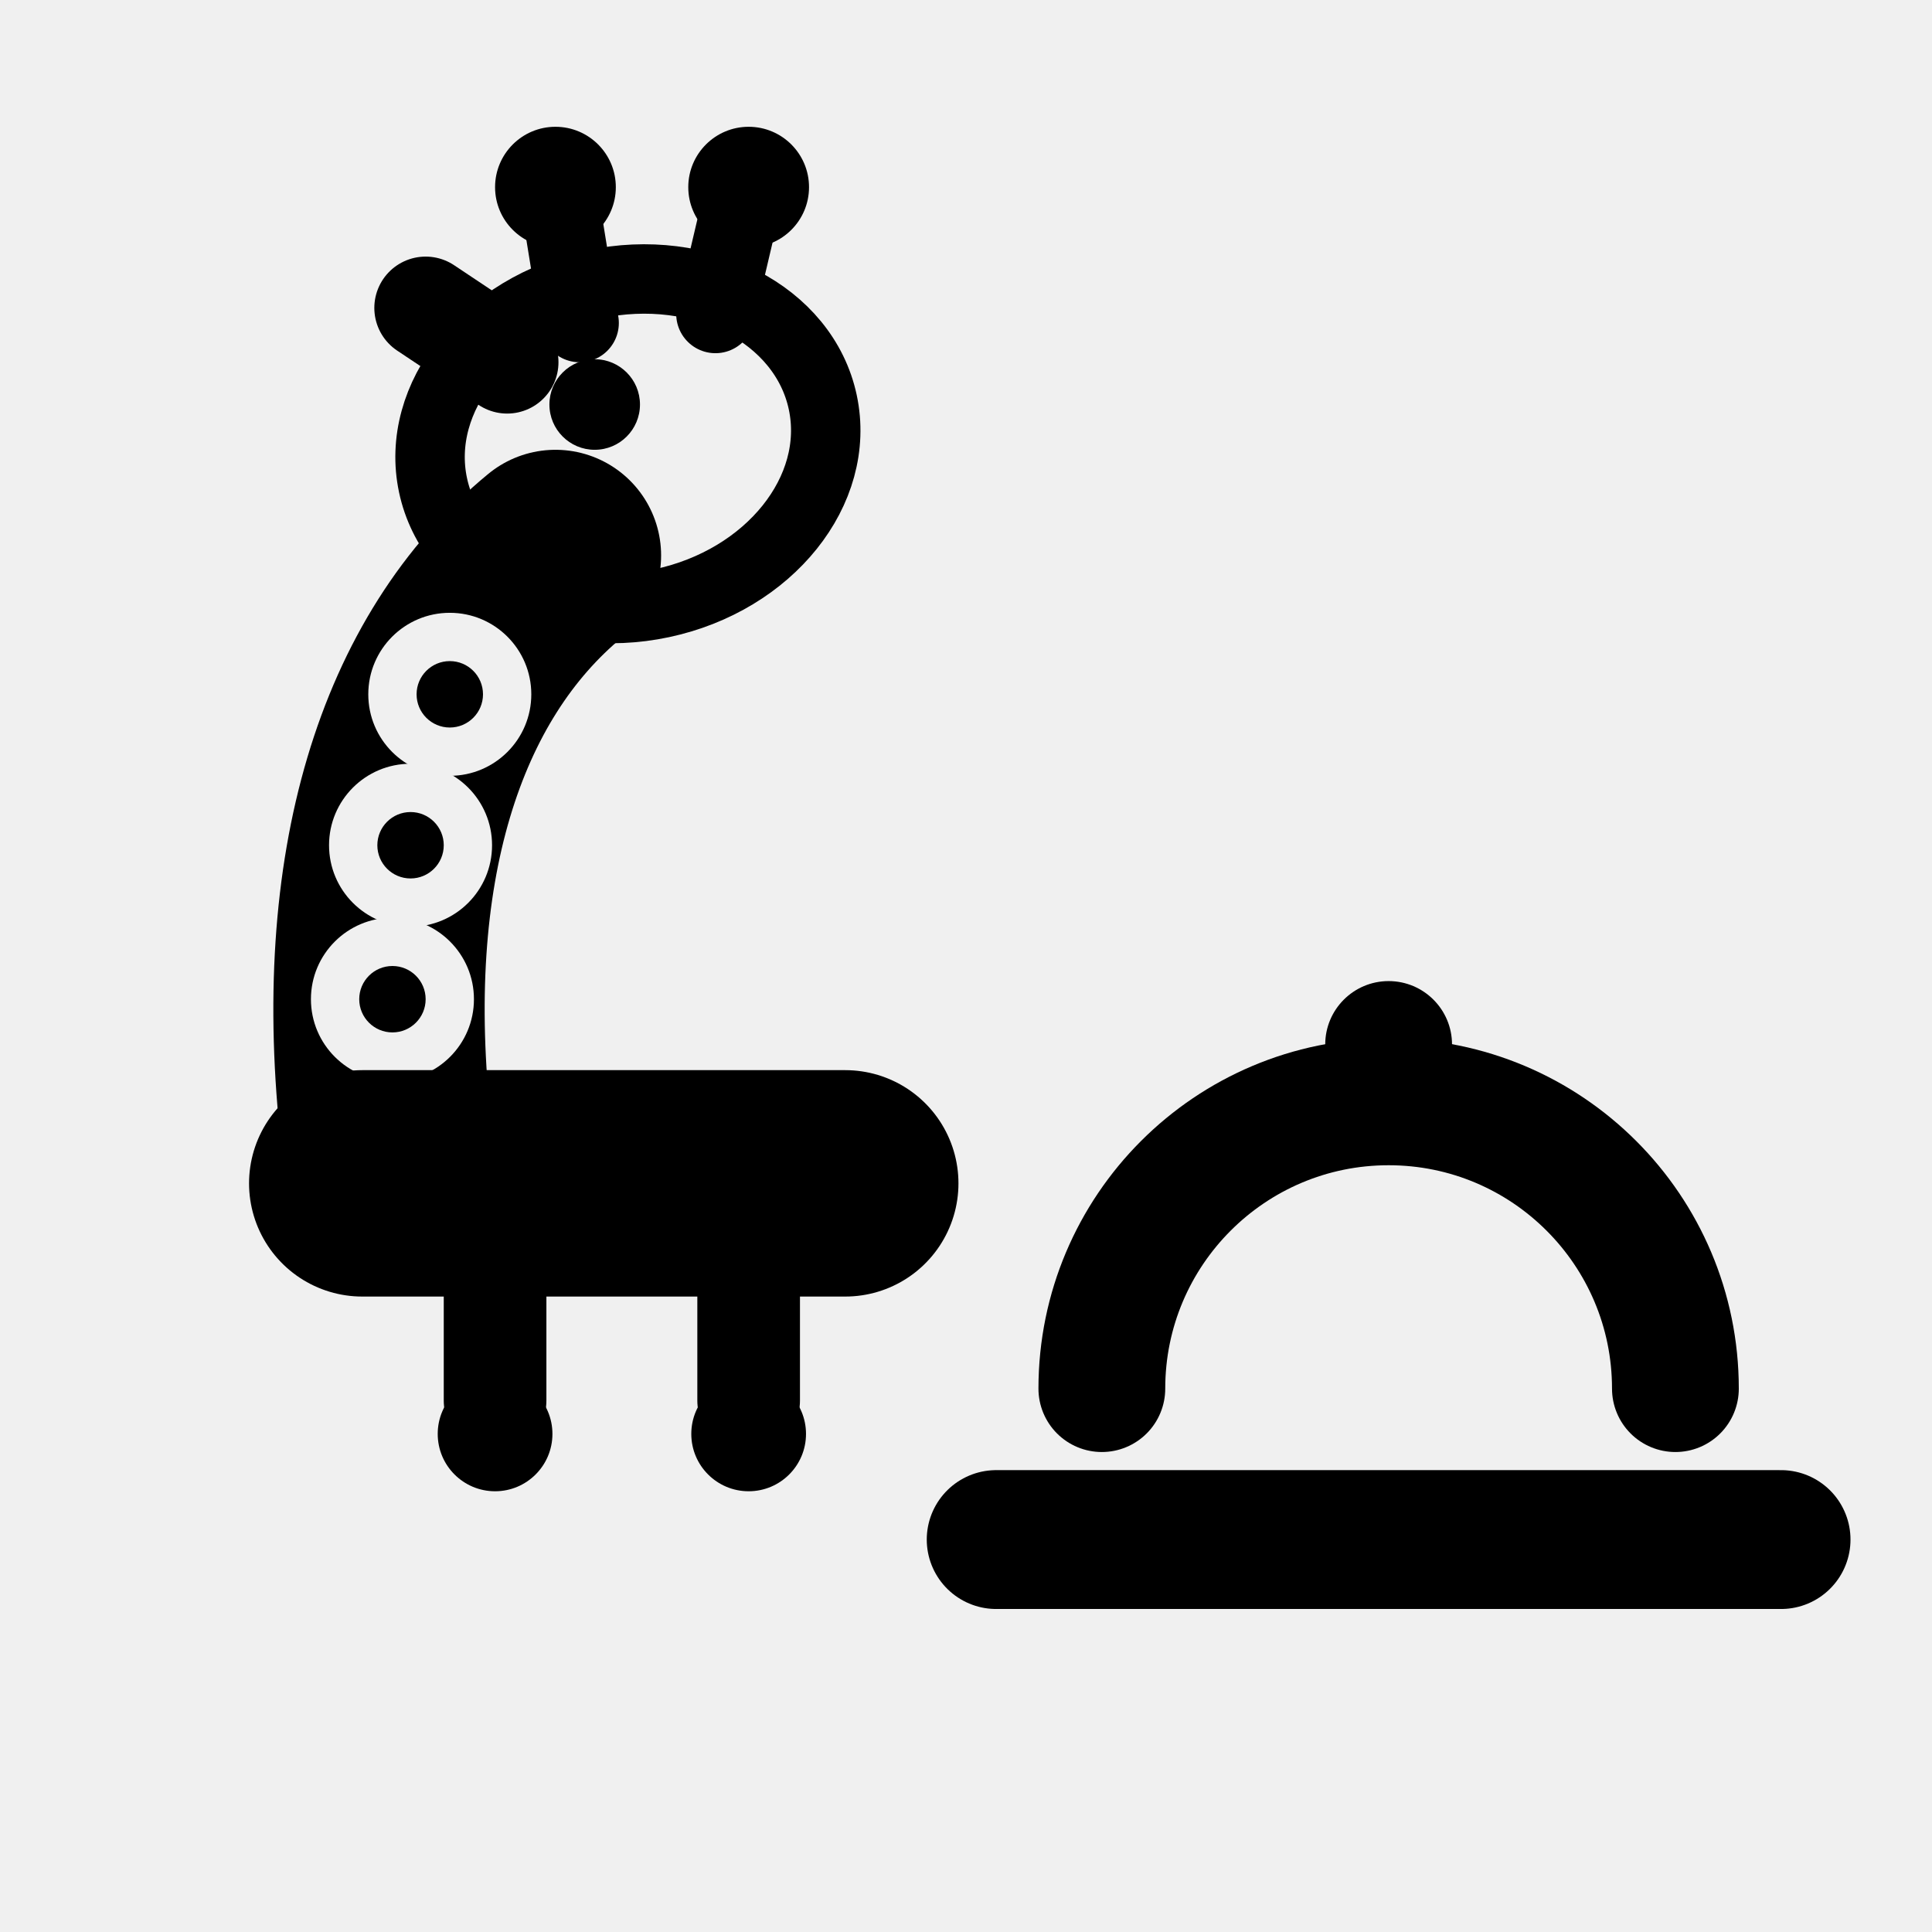
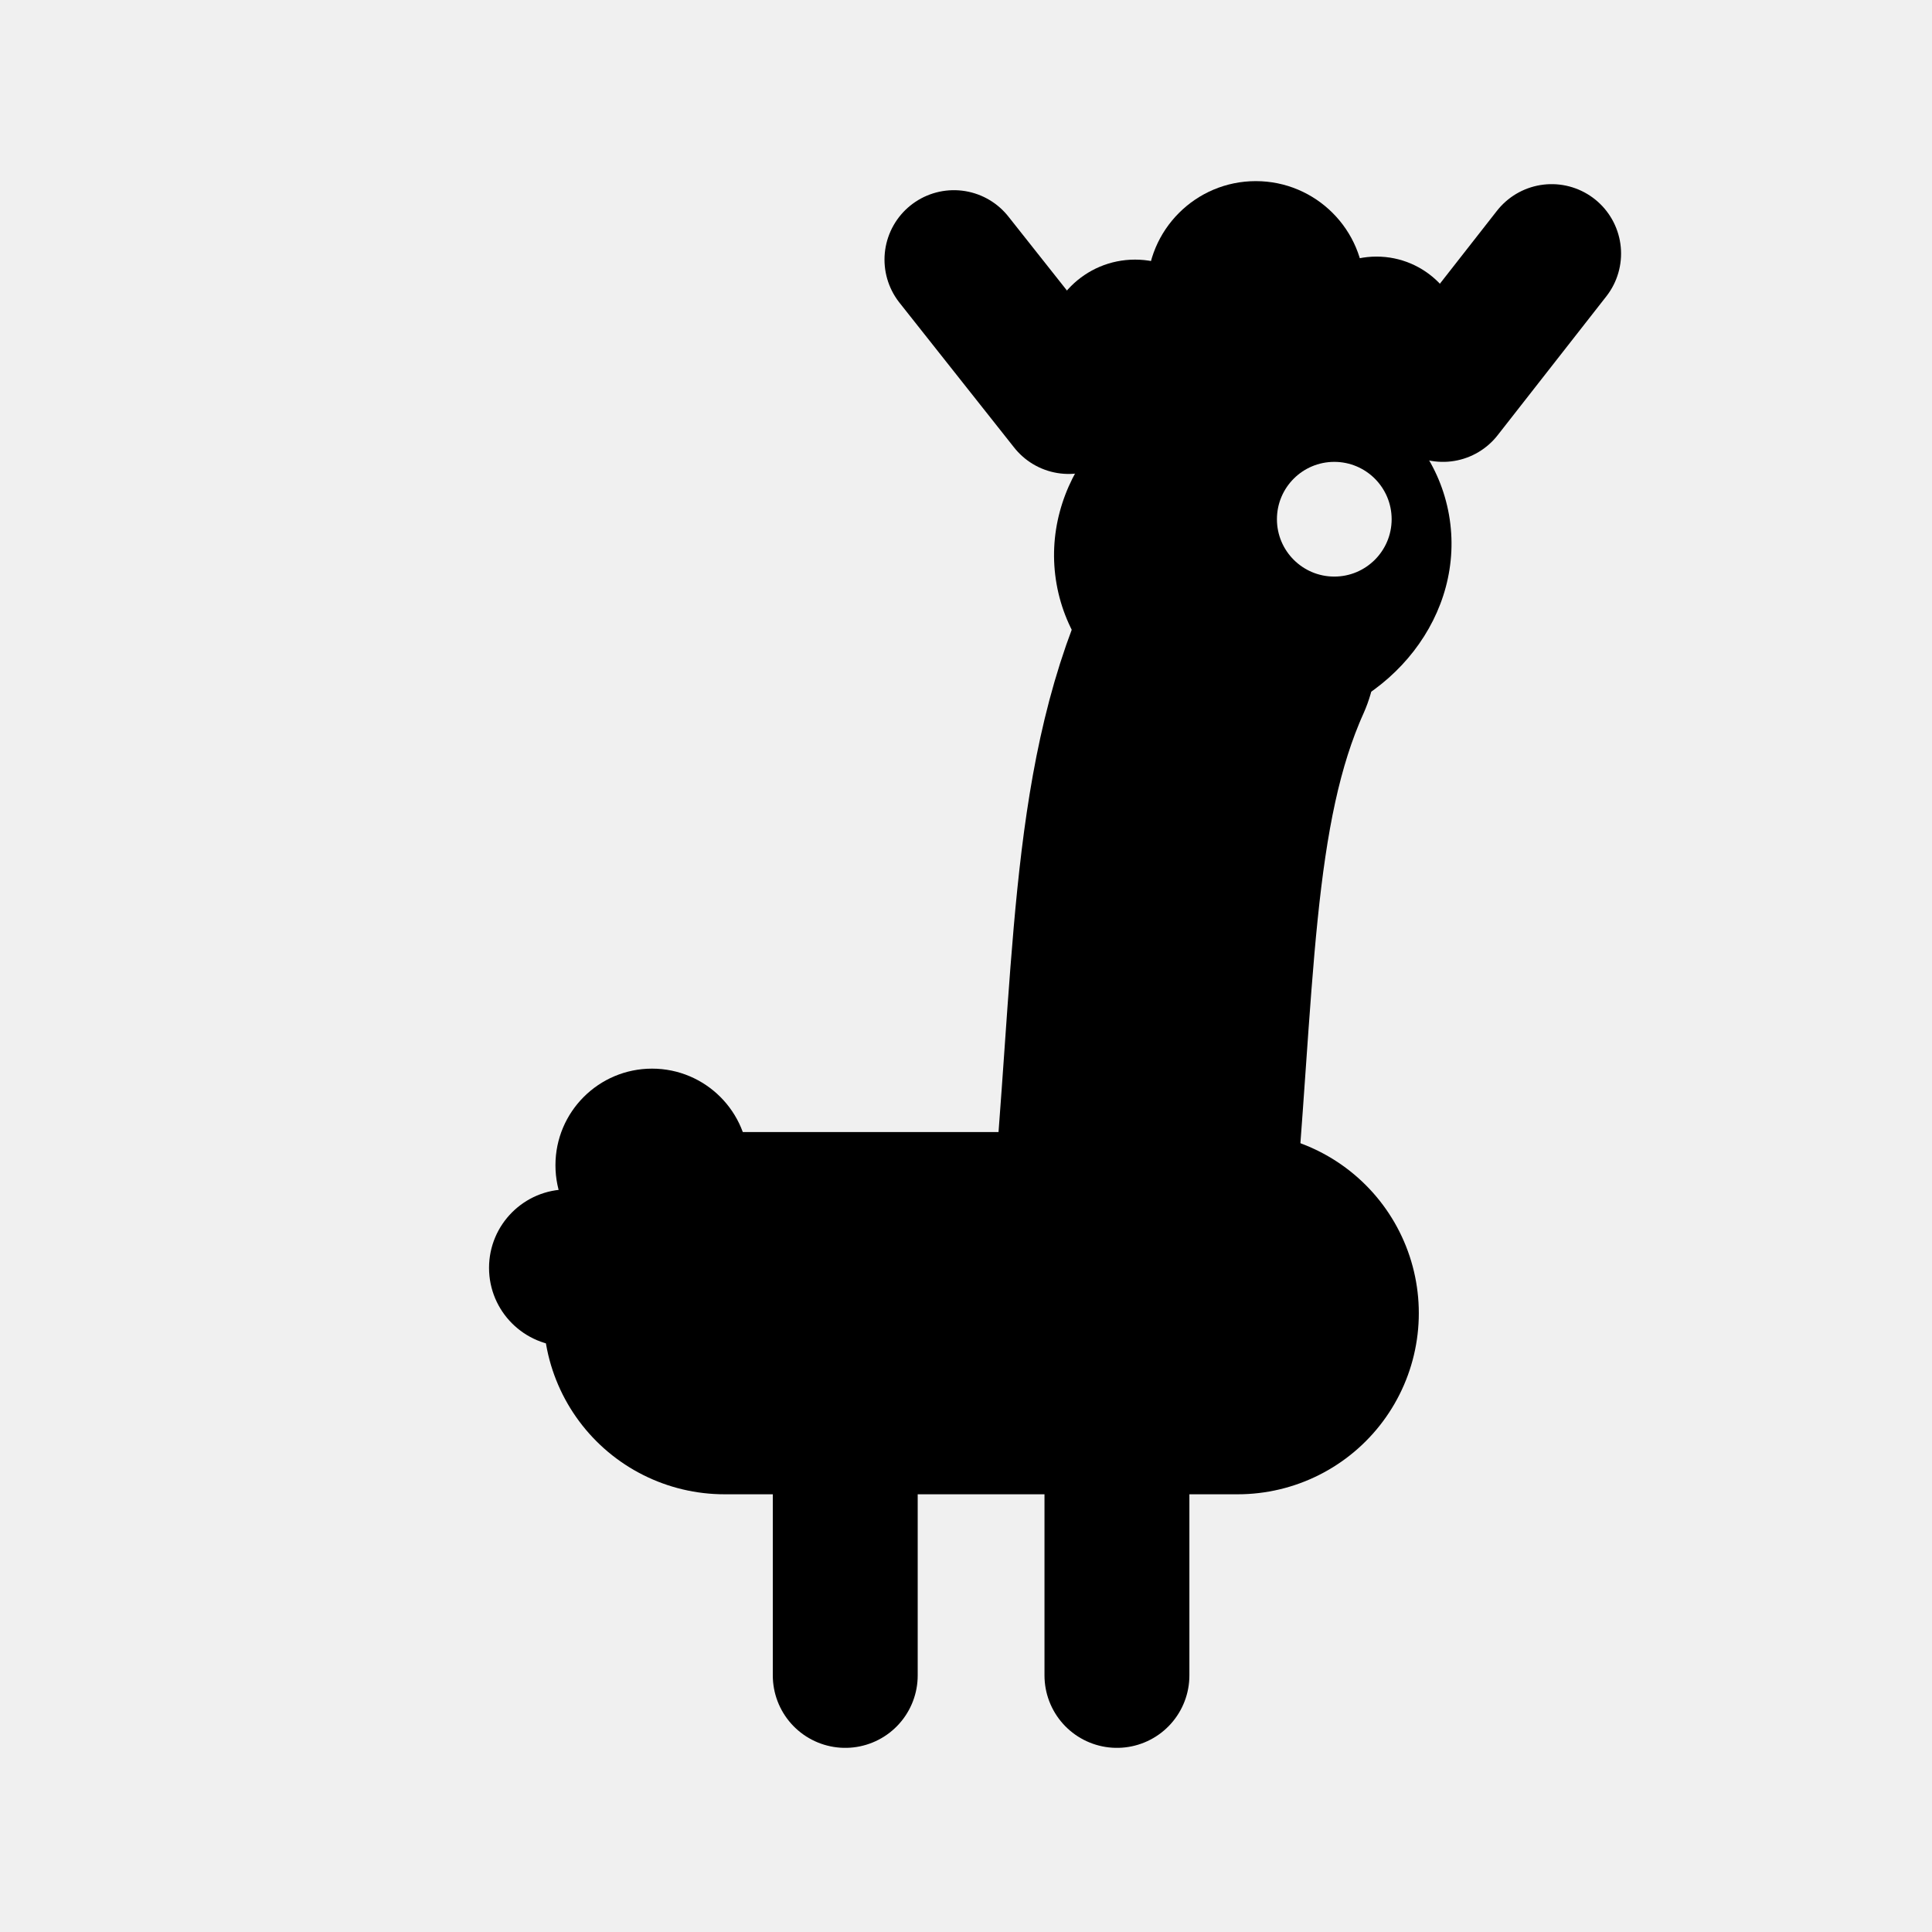
<svg xmlns="http://www.w3.org/2000/svg" viewBox="0 0 64 64" role="img" aria-label="AgentBuffet">
  <defs>
    <mask id="bfmo-cut" maskUnits="userSpaceOnUse" x="0" y="0" width="64" height="64">
-       <rect width="64" height="64" fill="#fff" />
-       <circle cx="13" cy="33.1" r="2.7" fill="#000" />
-       <circle cx="13.6" cy="28" r="2.7" fill="#000" />
-       <circle cx="14.9" cy="23" r="2.7" fill="#000" />
+       <rect width="64" height="64" fill="#000" />
+       <g fill="none" stroke="#fff" stroke-linecap="round">
+         <path d="M24 43.5H41" stroke-width="12" />
+         <path d="M28 49.5v6M37 49.5v6" stroke-width="4.8" />
+         <path d="M37.8 41C38.6 32.5 38.4 26.5 40.6 21.6" stroke-width="10" />
+         <path d="M35.4 13.4L31.6 8.6M47.8 13L51.4 8.4" stroke-width="4.6" />
+       </g>
+       <g fill="#fff">
+         <circle cx="37.6" cy="11.6" r="3.0" />
+         <circle cx="41.6" cy="9.6" r="3.6" />
+         <circle cx="45.6" cy="11.4" r="2.9" />
+         <circle cx="21.6" cy="38.6" r="3.2" />
+         <circle cx="18.8" cy="42" r="2.6" />
+         <ellipse cx="41.5" cy="18.2" rx="6.6" ry="6" transform="rotate(-10 41.5 18.2)" />
+       </g>
+       <circle cx="44.2" cy="17.2" r="1.9" fill="#000" />
    </mask>
  </defs>
-   <g fill="none" stroke="currentColor" stroke-linecap="round">
-     <path d="M12.8 37.6 C11.8 28.8 13.9 22.1 18.4 18.4" stroke-width="7" mask="url(#bfmo-cut)" />
-     <path d="M12 39.2 H28" stroke-width="7.5" />
-     <path d="M16.4 42.4 V46.4 M24.8 42.4 V46.4" stroke-width="3.4" />
-     <path d="M19.2 10.7 L18.6 7 M23.7 10.4 L24.5 7" stroke-width="2.6" />
-     <path d="M16.8 12 L14.1 10.2" stroke-width="3.4" />
-     <path d="M36.5 46a9.5 9.5 0 0 1 19 0" stroke-width="4.2" />
-     <path d="M33 51h26" stroke-width="4.6" />
-   </g>
-   <ellipse cx="20.8" cy="14.7" rx="6.6" ry="5.4" transform="rotate(-12 20.8 14.7)" fill="none" stroke="currentColor" stroke-width="2.3" />
-   <g fill="currentColor">
-     <circle cx="18.4" cy="6.2" r="2" />
-     <circle cx="24.8" cy="6.2" r="2" />
-     <circle cx="19.7" cy="13.4" r="1.5" />
-     <circle cx="46" cy="34.6" r="2.1" />
-     <circle cx="16.4" cy="47.5" r="1.9" />
-     <circle cx="24.8" cy="47.5" r="1.9" />
-     <circle cx="13" cy="33.1" r="1.1" />
-     <circle cx="13.6" cy="28" r="1.1" />
-     <circle cx="14.9" cy="23" r="1.1" />
-   </g>
+   <rect width="64" height="64" fill="currentColor" mask="url(#bfmo-cut)" />
</svg>
